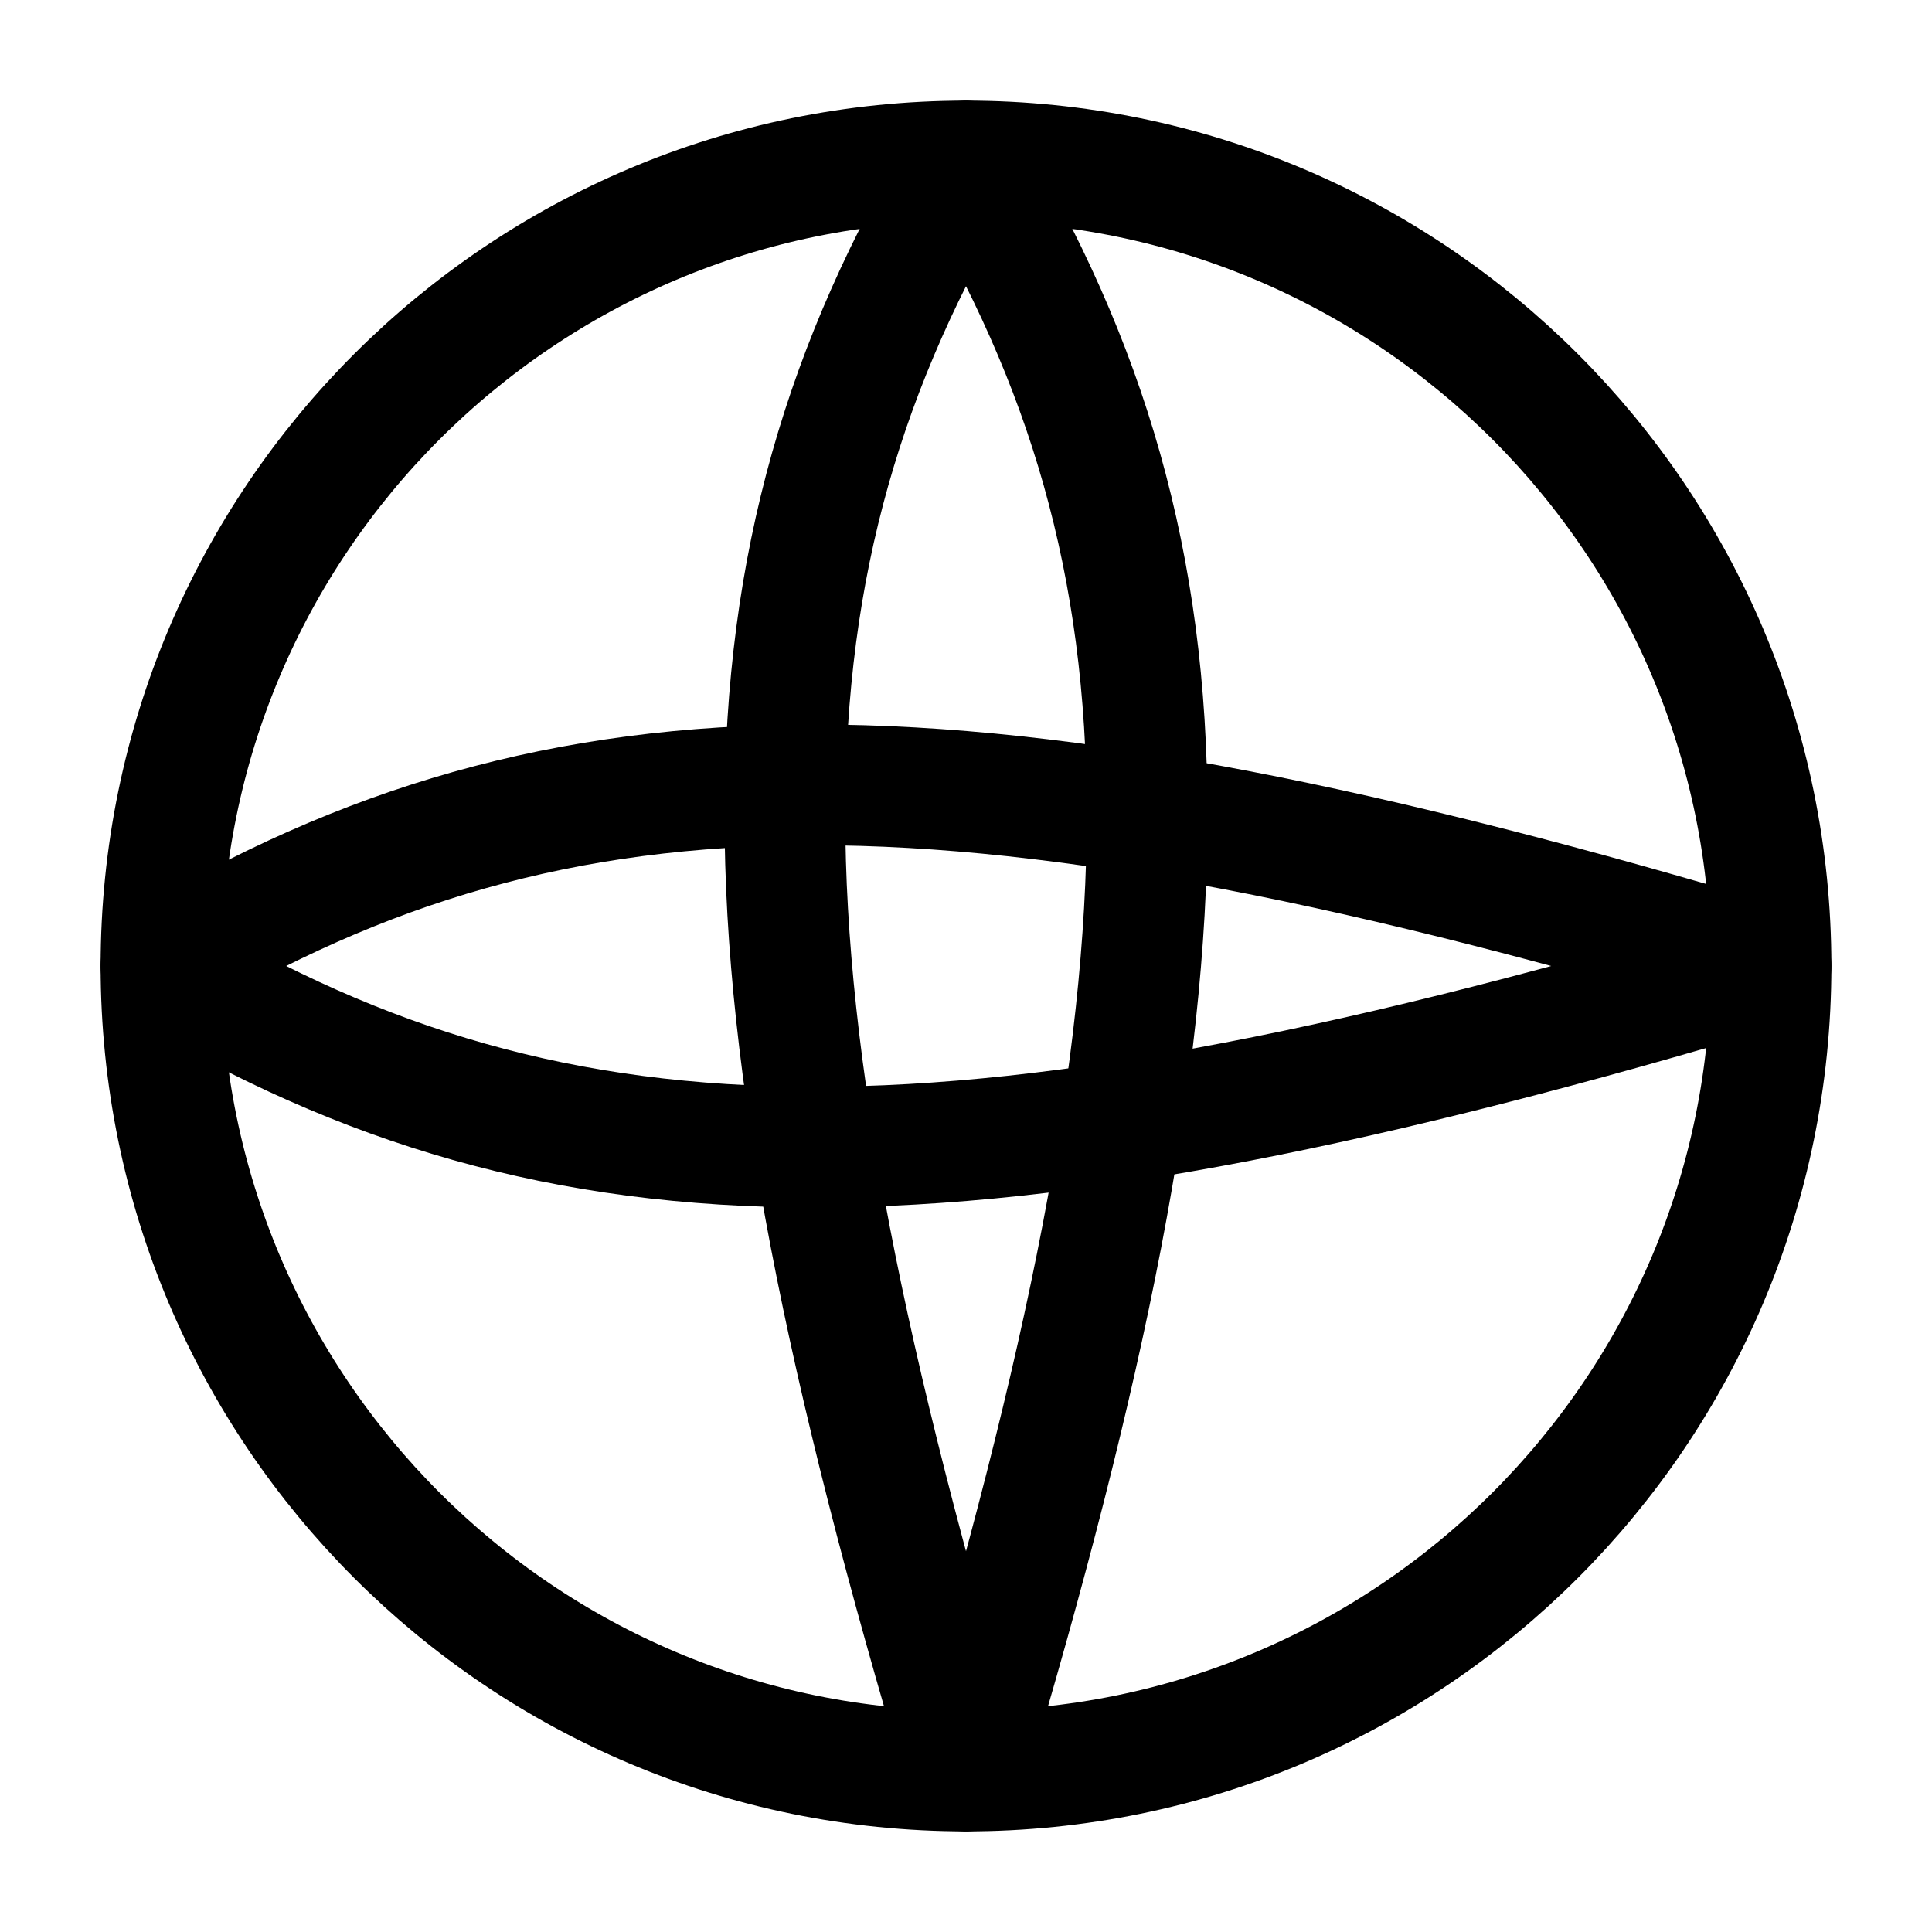
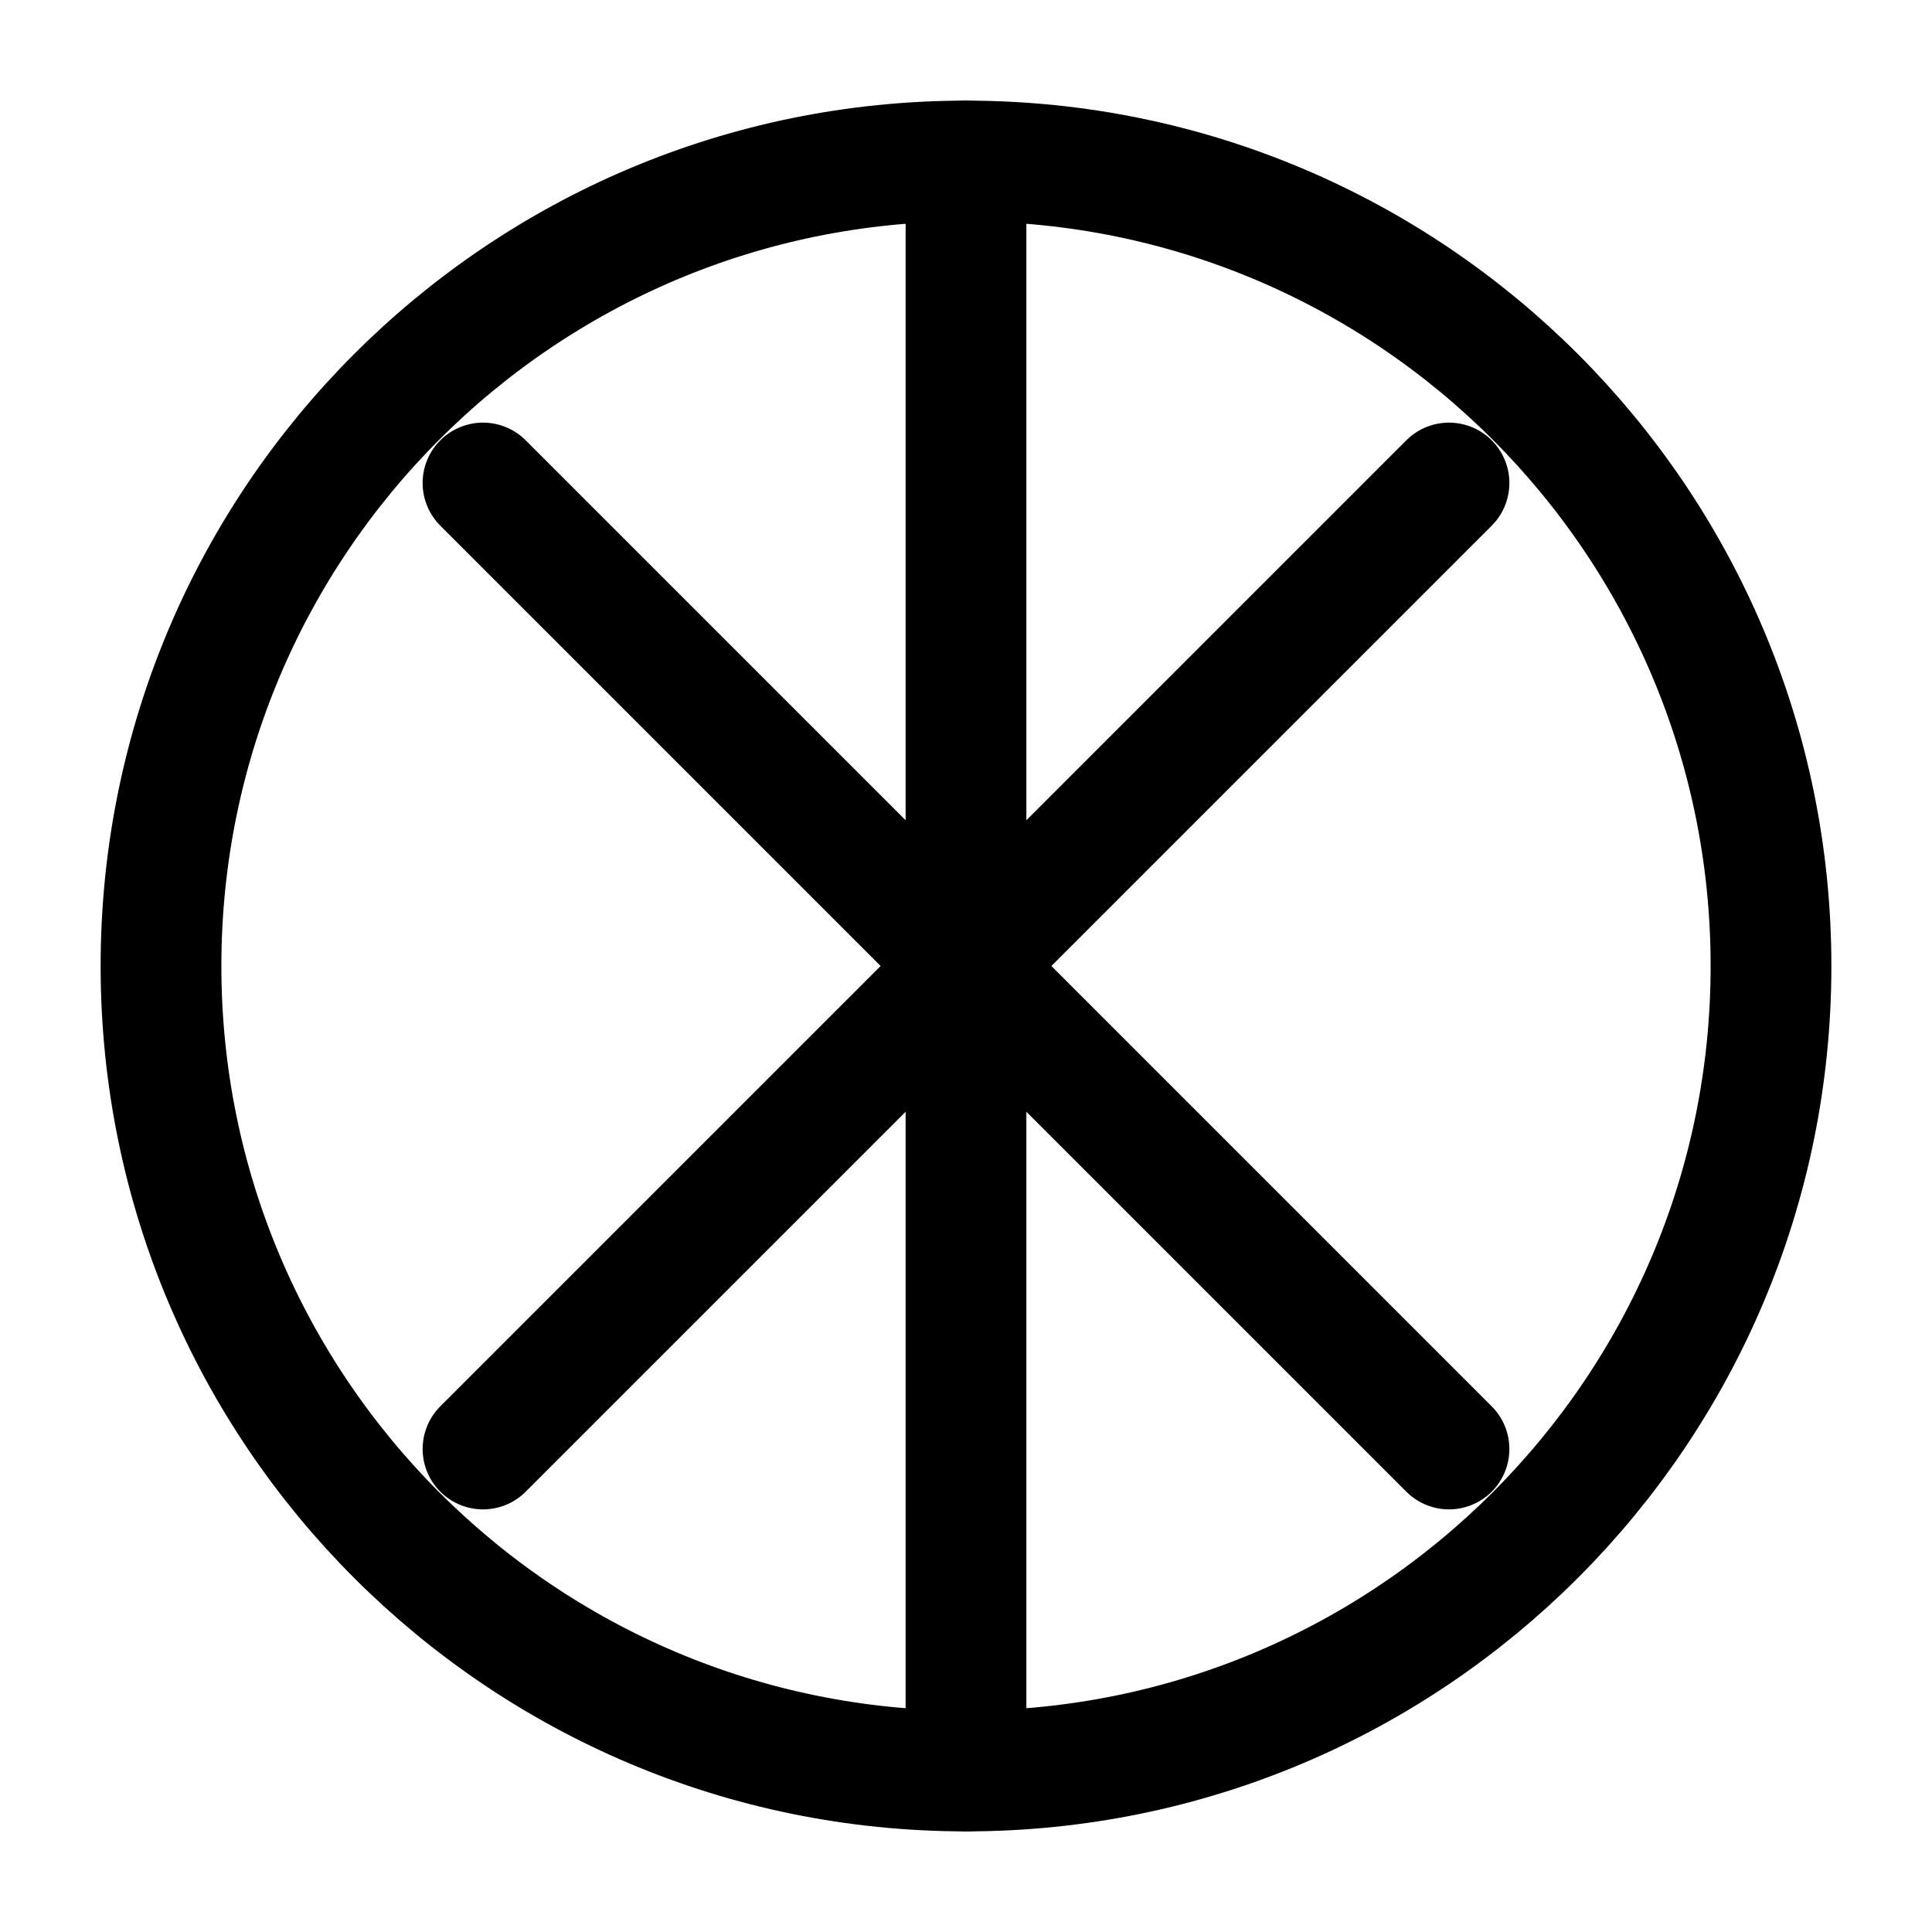
<svg xmlns="http://www.w3.org/2000/svg" viewBox="0 0 24 24" width="24" height="24" fill="none" stroke="currentColor" stroke-width="1.5" stroke-linecap="round" stroke-linejoin="round">
  <circle cx="12" cy="12" r="10" />
-   <path d="M12 2c3 5 3 10 0 20M12 2c-3 5-3 10 0 20" />
-   <path d="M2 12c5-3 10-3 20 0M2 12c5 3 10 3 20 0" />
+   <path d="M12 2v20M6 6l12 12M6 18L18 6" />
</svg>
